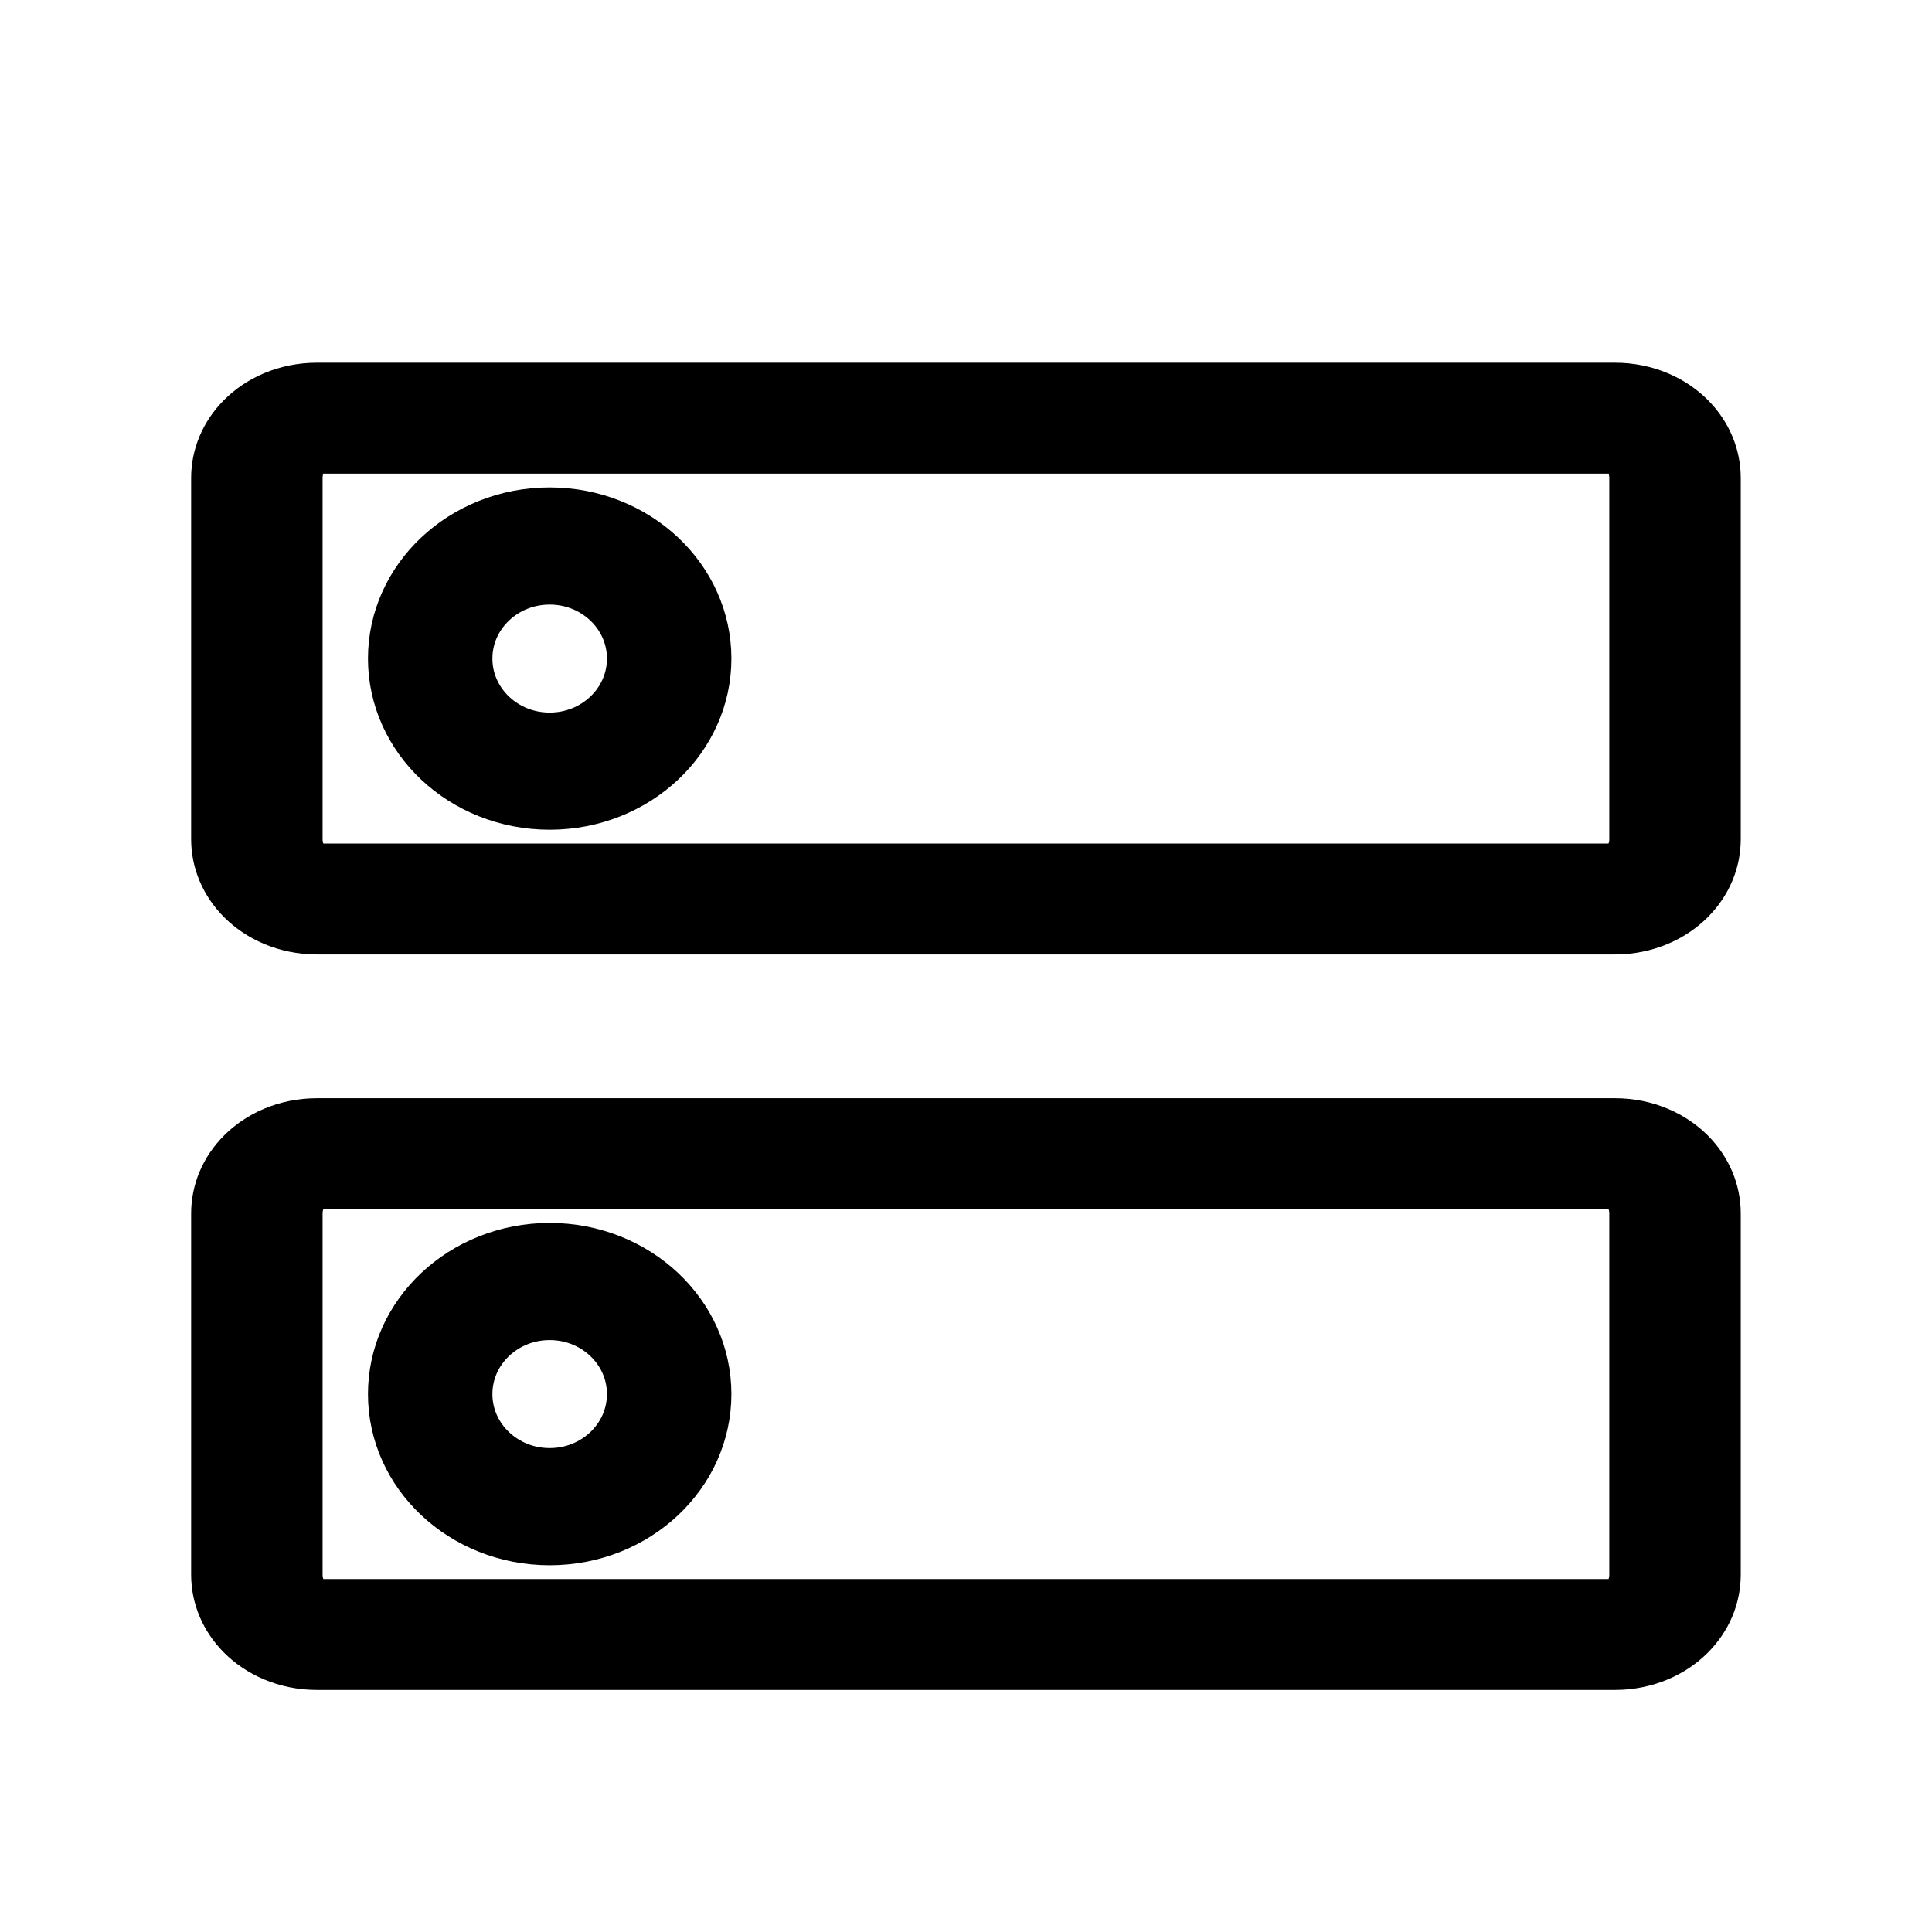
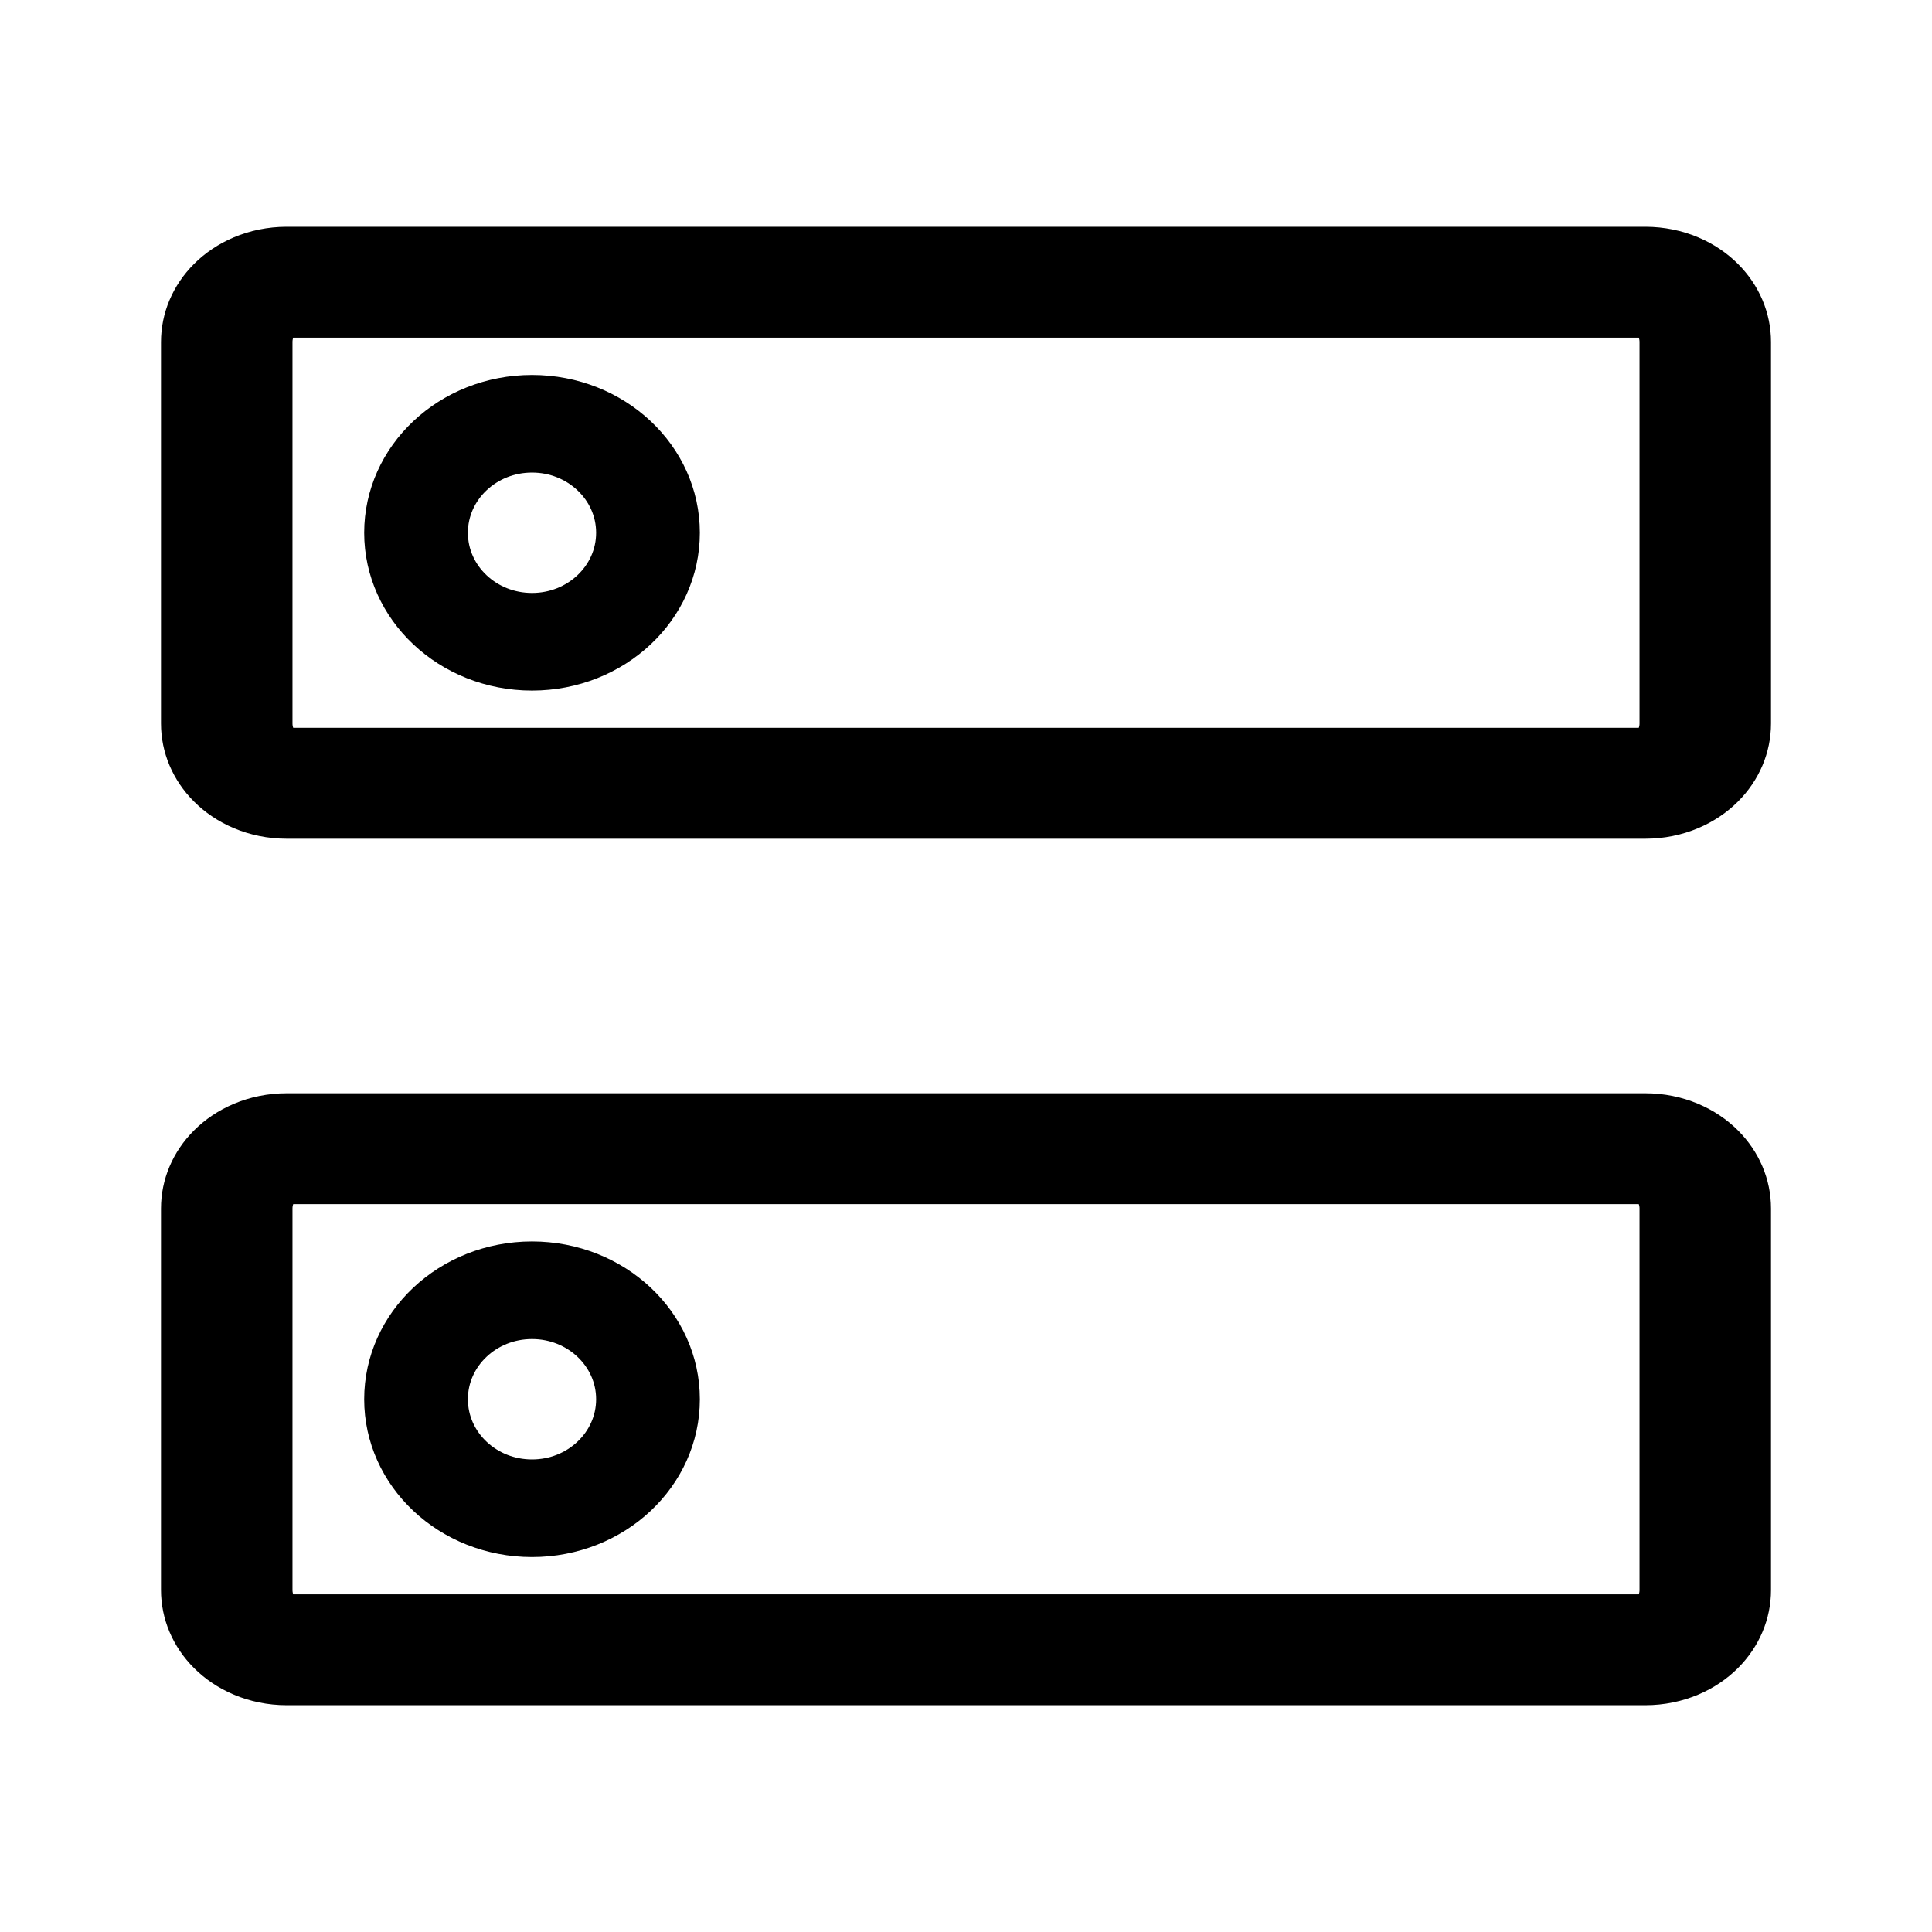
<svg xmlns="http://www.w3.org/2000/svg" width="192" height="192" fill="none" version="1.1" id="svg3" xml:space="preserve">
  <defs id="defs3" />
  <g id="g3" transform="translate(147.9867,50.78082)">
    <g id="g6" style="stroke-width:0.72" transform="matrix(1.38977,0,0,1.386711,-13.53344,-108.2086)">
      <g id="g5" transform="matrix(1.114986,0,0,1.115829,5.138973,-14.18219)" style="stroke-width:0.646">
        <g id="g4" style="stroke-width:0.646">
          <g id="g2" transform="translate(0.3235902,-1.084634)">
            <g id="g7" transform="matrix(0.9999181,0,0,0.9999182,-0.00616144,0.00636057)" style="stroke-width:0.646">
-               <g id="g1" transform="matrix(1.060438,0,0,1,4.560326,7.755285)" style="stroke-width:0.627">
-                 <ellipse style="fill:none;stroke:#000000;stroke-width:7.526;stroke-linecap:round;stroke-linejoin:round;stroke-dasharray:none;paint-order:stroke fill markers" id="path6-3-5" cx="-57.53" cy="132.695" rx="7.227" ry="7.231" />
-                 <path style="fill:none;stroke:#000000;stroke-width:8.955;stroke-linecap:round;stroke-linejoin:round;stroke-dasharray:none" id="rect4" width="96.609" height="38.819" x="-75.351" y="114.537" d="m -71.266,114.537 h 88.438 c 2.263,0 4.085,2.155 4.085,4.831 v 29.157 c 0,2.676 -1.822,4.831 -4.085,4.831 h -88.438 c -2.263,0 -4.085,-2.155 -4.085,-4.831 v -29.157 c 0,-2.676 1.822,-4.831 4.085,-4.831 z" ry="4.831" rx="4.085" transform="matrix(0.8878609,0,0,0.7955724,-8.338818,26.1305)" />
-               </g>
-               <g id="g1-2" style="stroke-width:0.627" transform="matrix(1.060438,0,0,1,4.560326,-39.48729)">
-                 <ellipse style="fill:none;stroke:#000000;stroke-width:7.526;stroke-linecap:round;stroke-linejoin:round;stroke-dasharray:none;paint-order:stroke fill markers" id="path6-3-5-9" cx="-57.53" cy="132.695" rx="7.227" ry="7.231" />
-                 <path style="fill:none;stroke:#000000;stroke-width:8.955;stroke-linecap:round;stroke-linejoin:round;stroke-dasharray:none" id="rect4-1" width="96.609" height="38.819" x="-75.351" y="114.537" d="m -71.266,114.537 h 88.438 c 2.263,0 4.085,2.155 4.085,4.831 v 29.157 c 0,2.676 -1.822,4.831 -4.085,4.831 h -88.438 c -2.263,0 -4.085,-2.155 -4.085,-4.831 v -29.157 c 0,-2.676 1.822,-4.831 4.085,-4.831 z" ry="4.831" rx="4.085" transform="matrix(0.8878609,0,0,0.7955724,-8.338818,26.1305)" />
+               <g id="g8" transform="translate(0,-1.292653)">
+                 <g id="g1" transform="matrix(1.042572,0,0,1.04216,1.27017,-10.71813)" style="stroke-width:0.62">
+                   <g id="g1-2" style="stroke-width:0.602" transform="matrix(1.060438,0,0,1,4.560326,-39.48729)">
+                     <ellipse style="fill:none;stroke:#000000;stroke-width:6.017;stroke-linecap:round;stroke-linejoin:round;stroke-dasharray:none;paint-order:stroke fill markers" id="path6-3-5-9" cx="-57.53" cy="132.695" rx="6.728" ry="6.718" />
+                     <path style="fill:none;stroke:#000000;stroke-width:8.591;stroke-linecap:round;stroke-linejoin:round;stroke-dasharray:none" id="rect4-1" width="96.609" height="38.819" x="-75.351" y="114.537" d="m -71.433,114.537 h 88.772 c 2.171,0 3.918,2.067 3.918,4.635 v 29.548 c 0,2.568 -1.748,4.635 -3.918,4.635 h -88.772 c -2.171,0 -3.918,-2.067 -3.918,-4.635 v -29.548 c 0,-2.568 1.748,-4.635 3.918,-4.635 z" ry="4.635" rx="3.918" transform="matrix(0.8878609,0,0,0.7955724,-8.338818,26.1305)" />
+                   </g>
+                 </g>
+                 <g id="g1-7" style="stroke-width:0.62" transform="matrix(1.042572,0,0,1.04216,1.27017,44.93722)">
+                   <g id="g1-2-5" style="stroke-width:0.602" transform="matrix(1.060438,0,0,1,4.560326,-39.48729)">
+                     <ellipse style="fill:none;stroke:#000000;stroke-width:6.017;stroke-linecap:round;stroke-linejoin:round;stroke-dasharray:none;paint-order:stroke fill markers" id="path6-3-5-9-3" cx="-57.53" cy="132.695" rx="6.728" ry="6.718" />
+                     <path style="fill:none;stroke:#000000;stroke-width:8.591;stroke-linecap:round;stroke-linejoin:round;stroke-dasharray:none" id="rect4-1-5" width="96.609" height="38.819" x="-75.351" y="114.537" d="m -71.433,114.537 h 88.772 c 2.171,0 3.918,2.067 3.918,4.635 v 29.548 c 0,2.568 -1.748,4.635 -3.918,4.635 h -88.772 c -2.171,0 -3.918,-2.067 -3.918,-4.635 v -29.548 c 0,-2.568 1.748,-4.635 3.918,-4.635 z" ry="4.635" rx="3.918" transform="matrix(0.8878609,0,0,0.7955724,-8.338818,26.1305)" />
+                   </g>
+                 </g>
              </g>
            </g>
          </g>
        </g>
      </g>
    </g>
  </g>
</svg>
